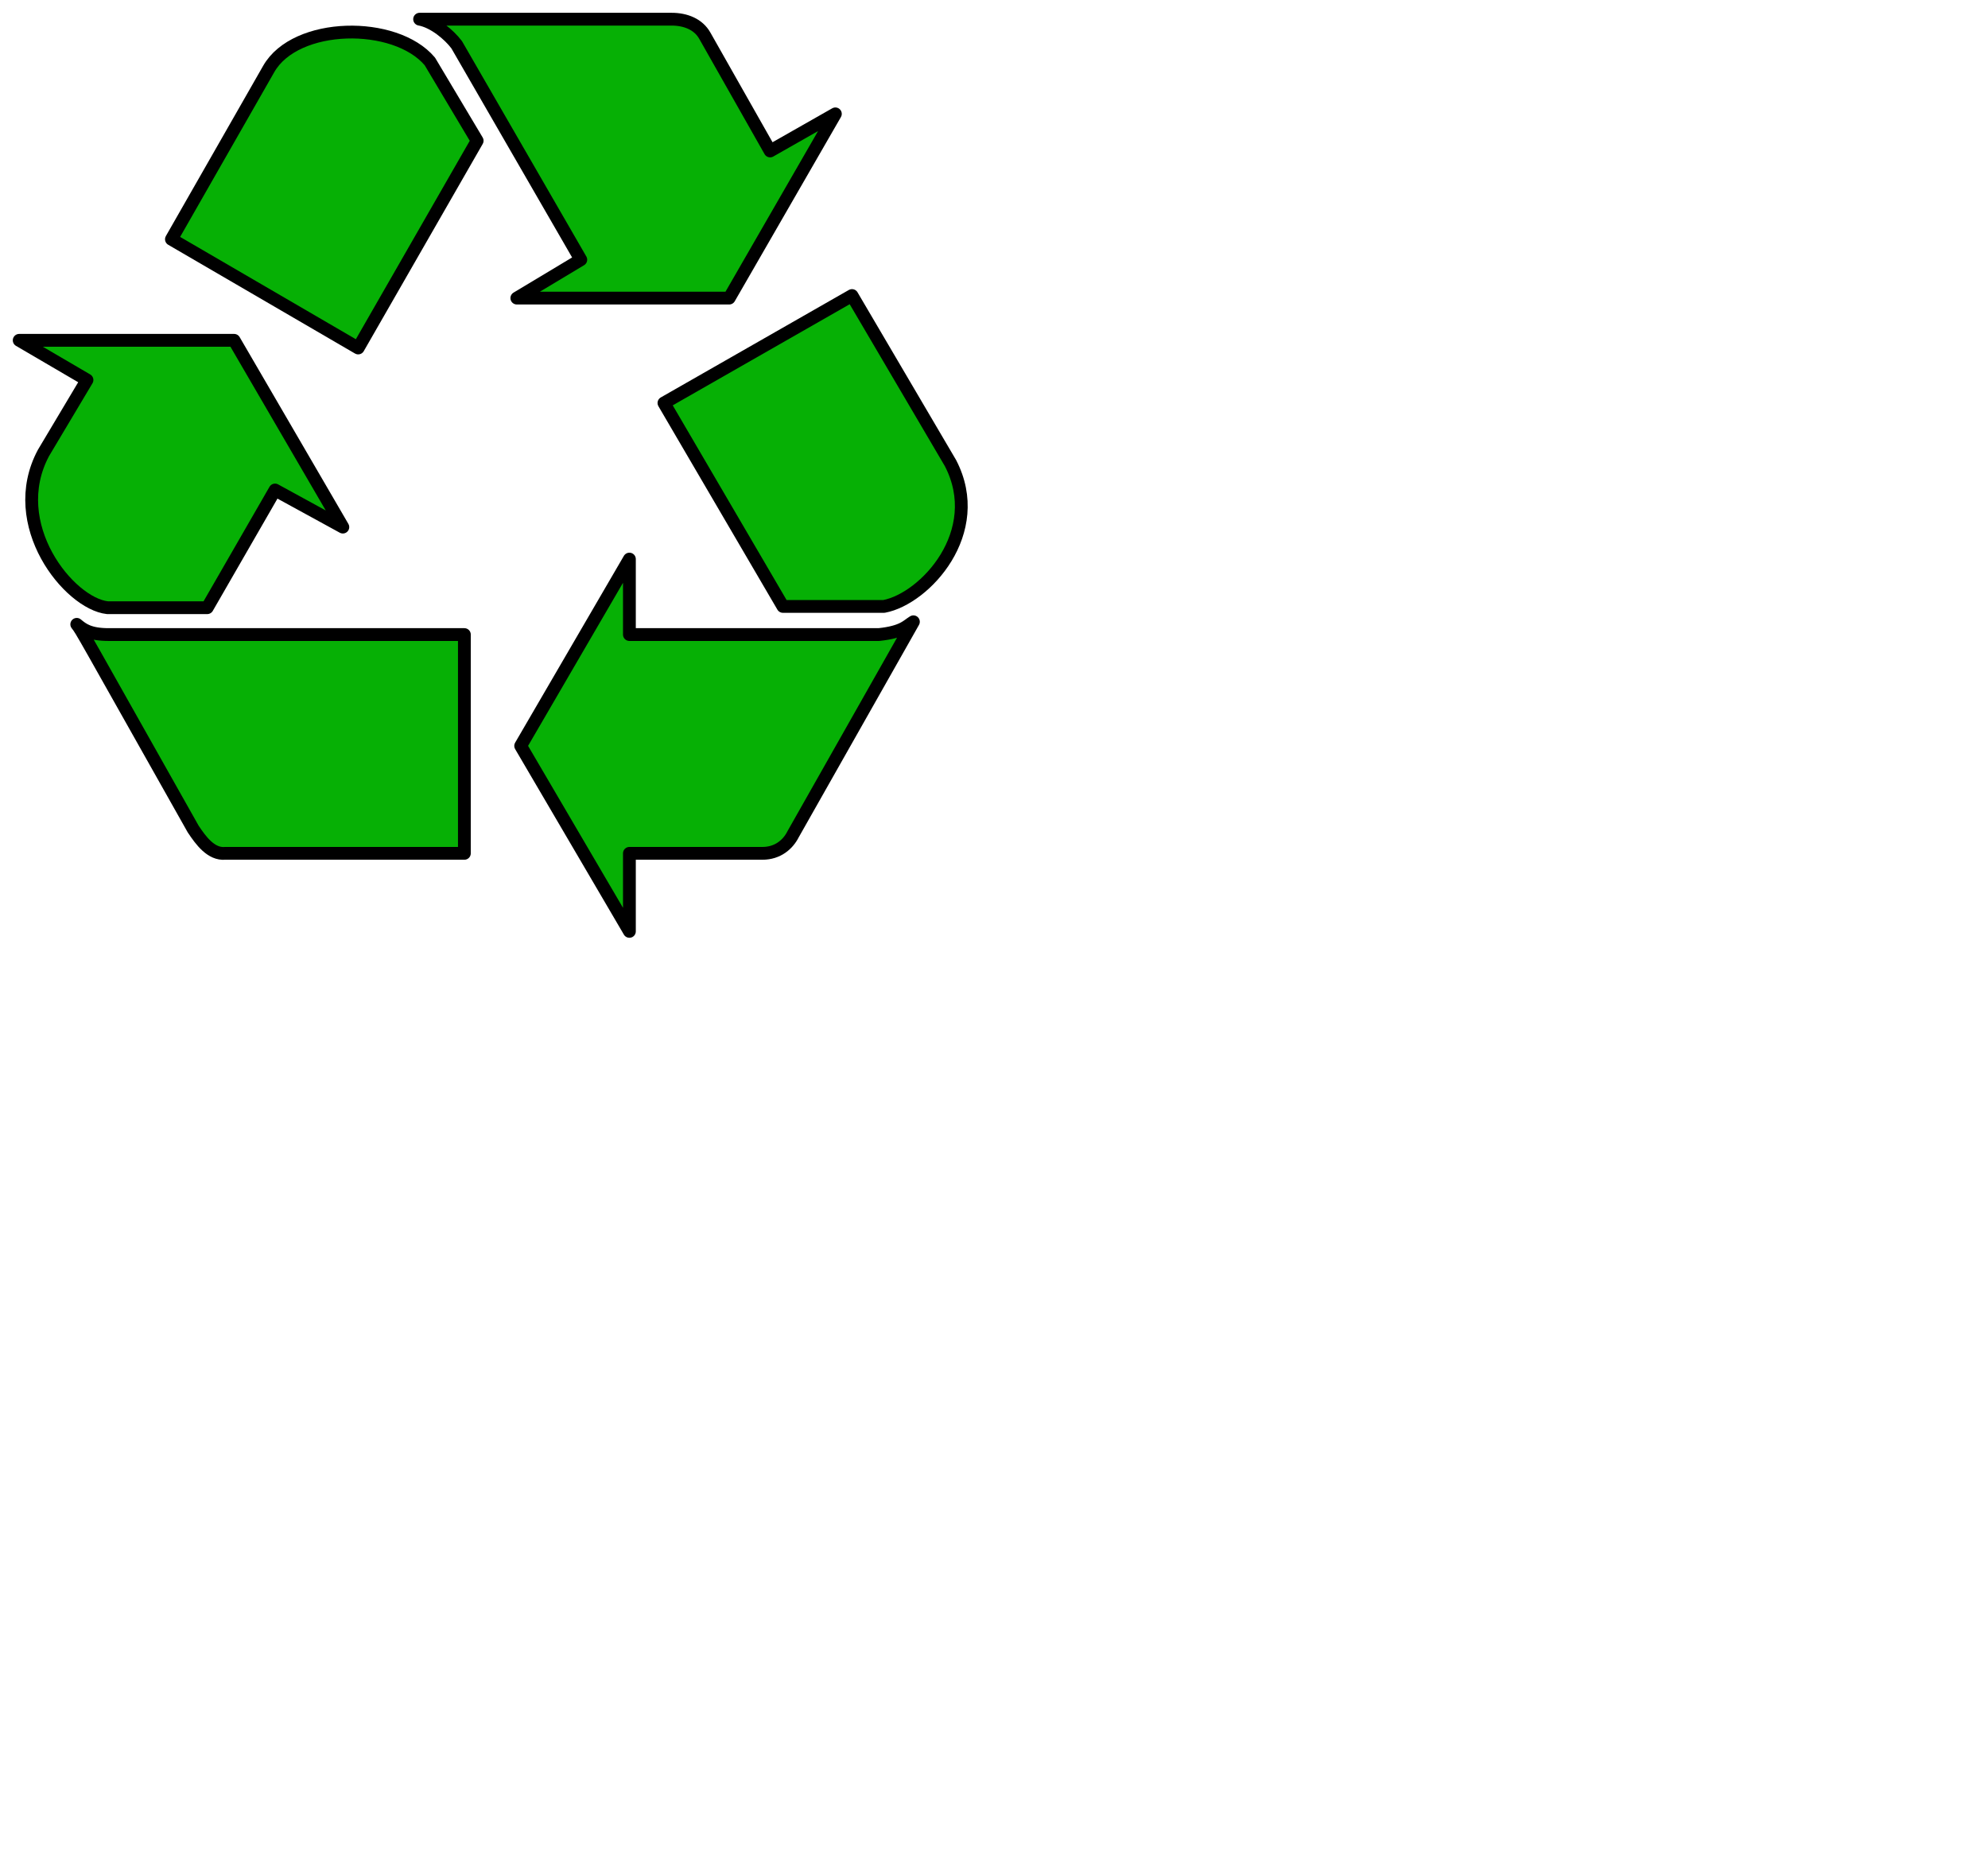
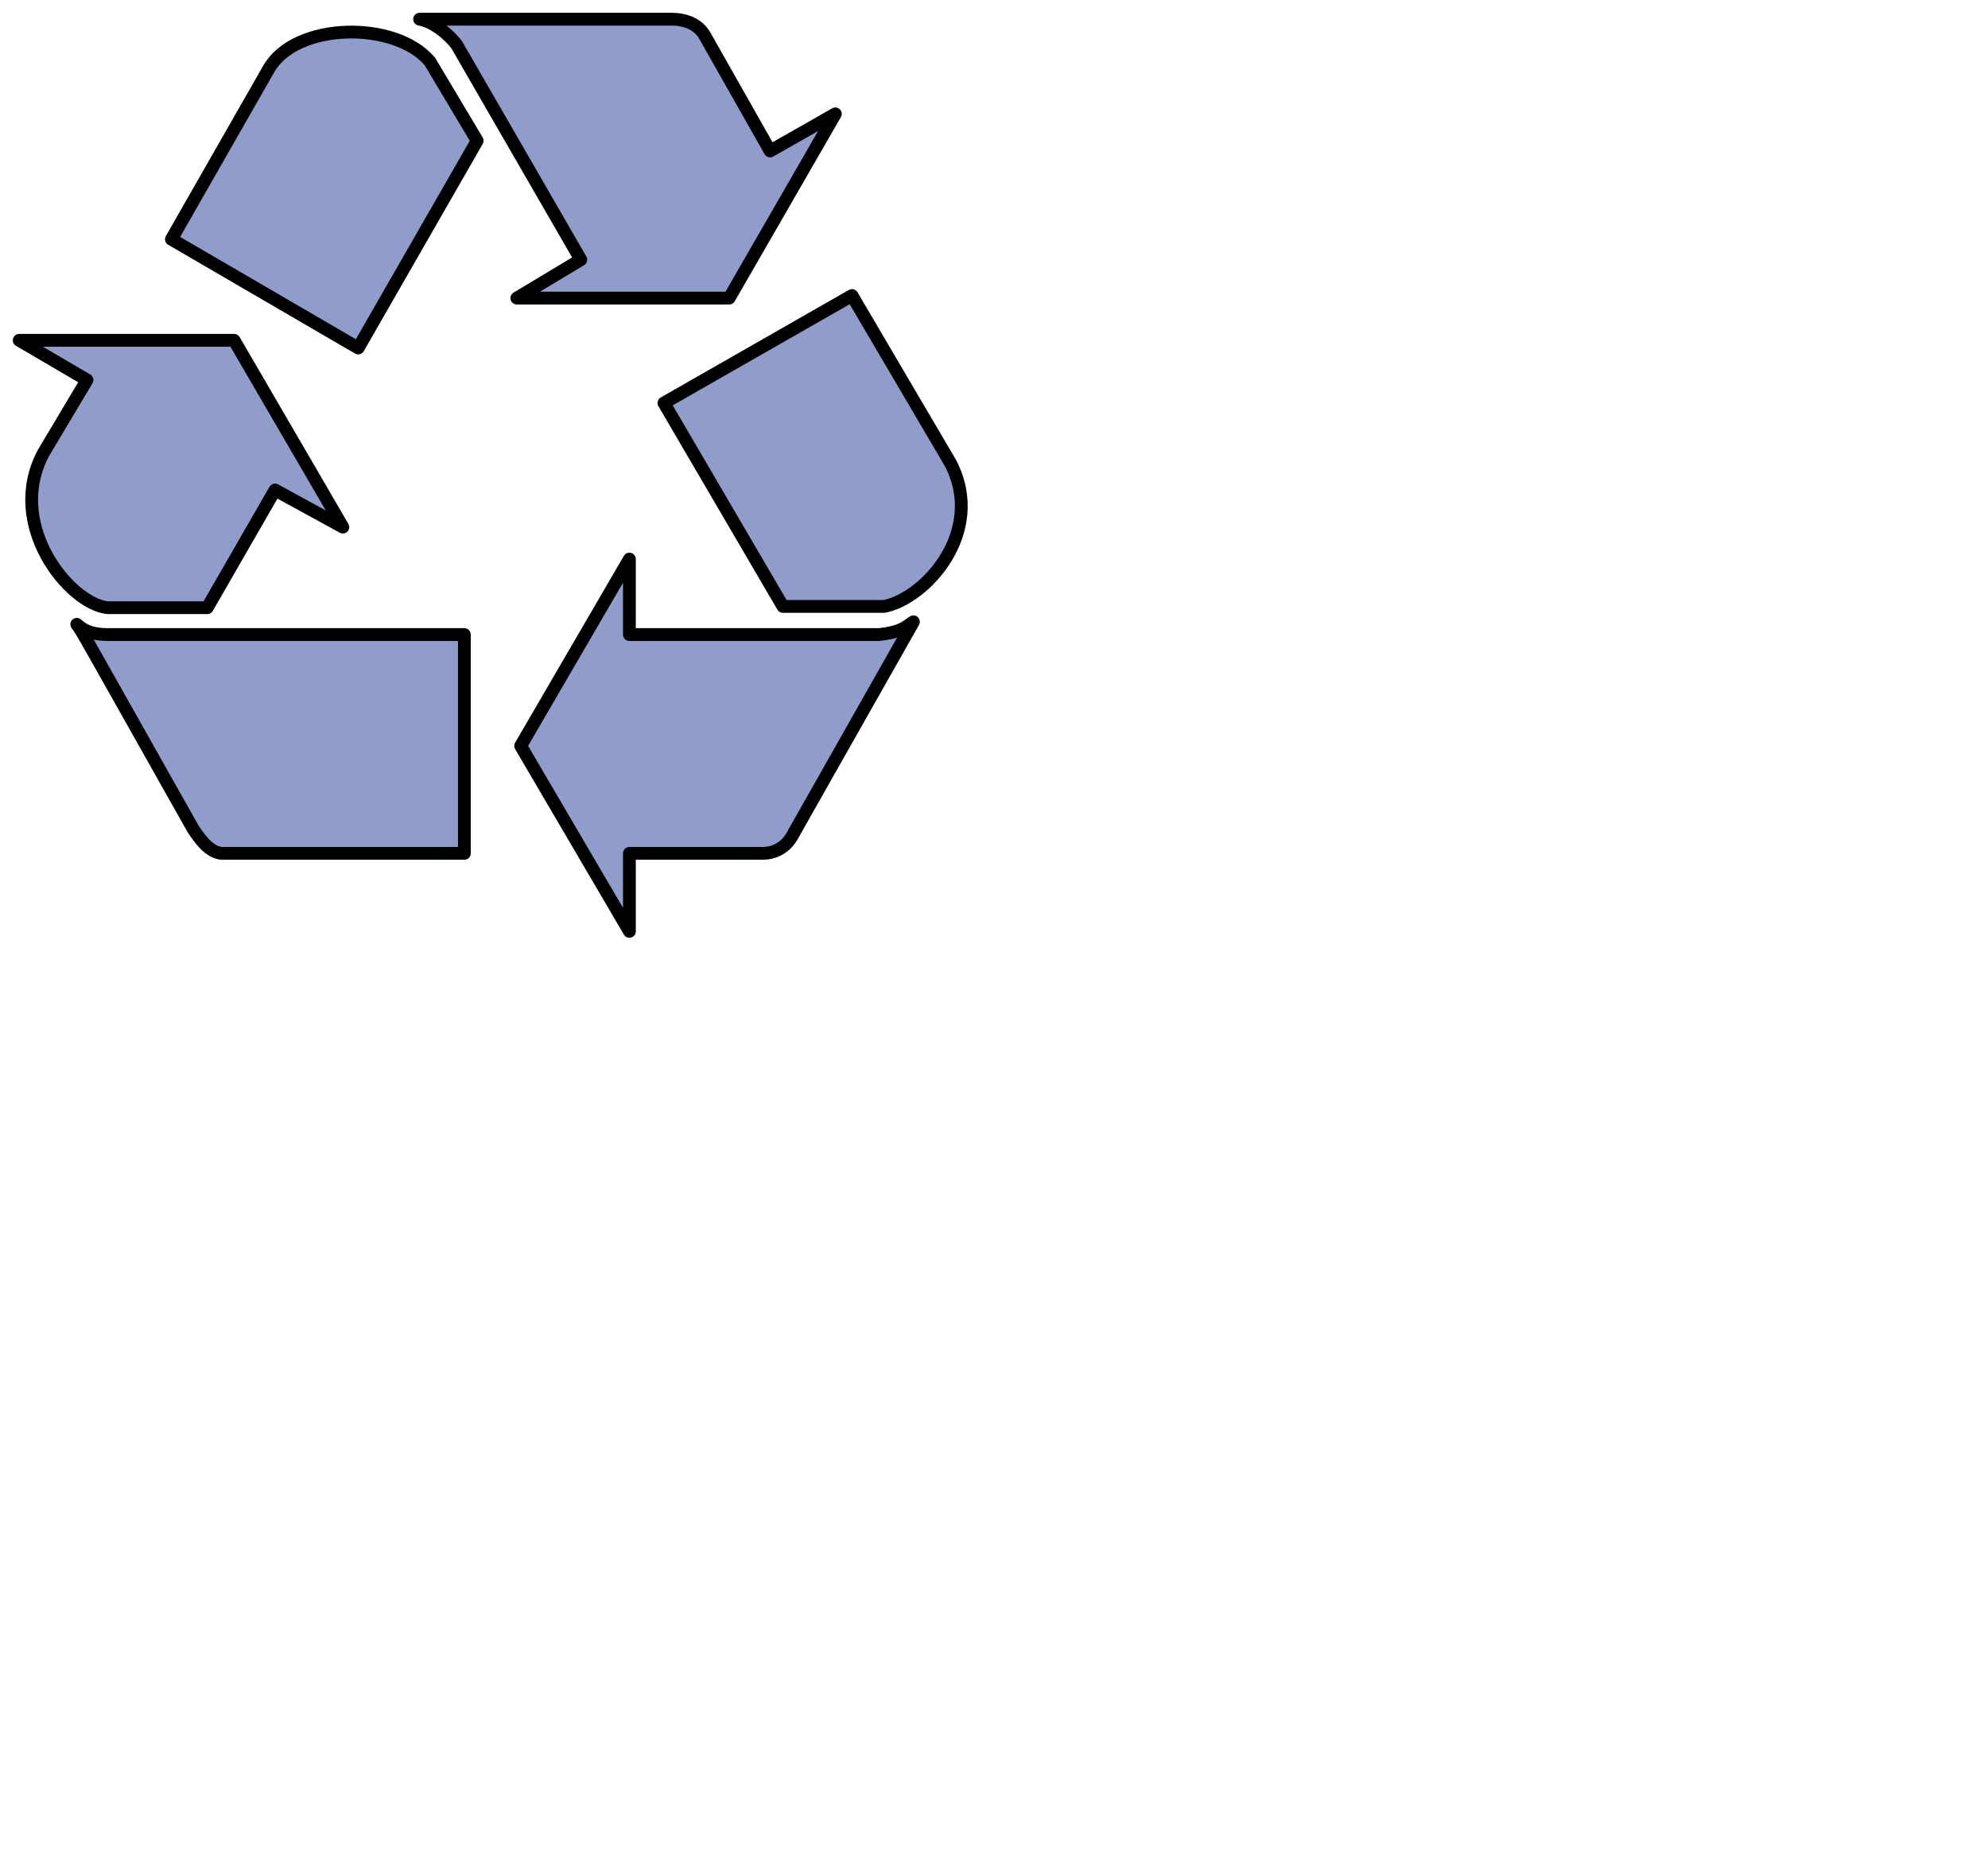
<svg xmlns="http://www.w3.org/2000/svg" width="1554px" height="1466px" version="1.0">
  <style type="text/css">
-         .st0{fill:#06B005;}
+         .st0{fill:#909CCA;}
    </style>
  <g class="st0" stroke="black" stroke-width="10" stroke-linecap="round" stroke-linejoin="round">
    <path d="M280 272  C134 187 134 187 134 187  C210 54 210 54 210 54  C231 17 309 16 336 48  C373 110 373 110 373 110z" />
    <path d="M162 475  C84 475 84 475 84 475  C54 471.75 4 410 34 354  C68 297 68 297 68 297  C15 266 15 266 15 266  C183 266 183 266 183 266  C268 412 268 412 268 412  C215 383 215 383 215 383z" />
    <path d="M363 496  C363 667 363 667 363 667  C176 667 176 667 176 667  C165 668 157 657 151 648  C63 492 64 493 60 488  C64.75 492 70 496 85 496z" />
    <path d="M687 496  C706 494 709 489 714 486  C620 652 620 652 620 652  C616 660 608 667 596 667  C492 667 492 667 492 667  C492 728 492 728 492 728  C407 583 407 583 407 583  C492 437 492 437 492 437  C492 496 492 496 492 496z" />
    <path d="M519 315  C666 231 666 231 666 231  C743 362 743 362 743 362  C771 416 723 468 691 474  C612 474 612 474 612 474z" />
    <path d="M357 35  C351 27 339 17 328 15  C525 15 525 15 525 15  C536 15 546 19 551 28  C602 118 602 118 602 118  C653 89 653 89 653 89  C570 233 570 233 570 233  C404 233 404 233 404 233  C454 203 454 203 454 203z" />
  </g>
</svg>
